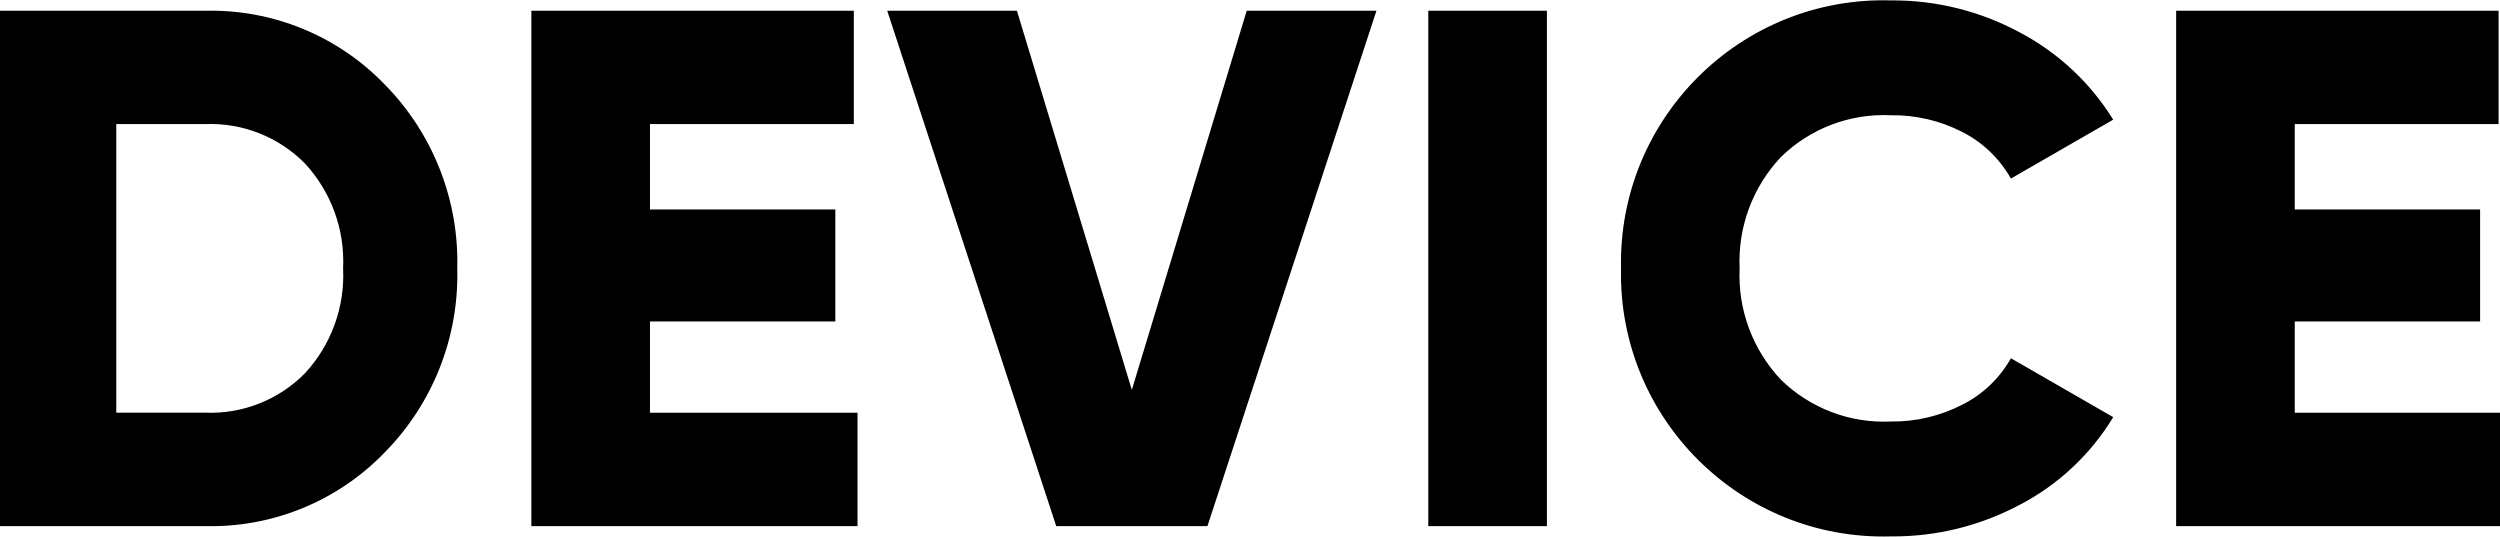
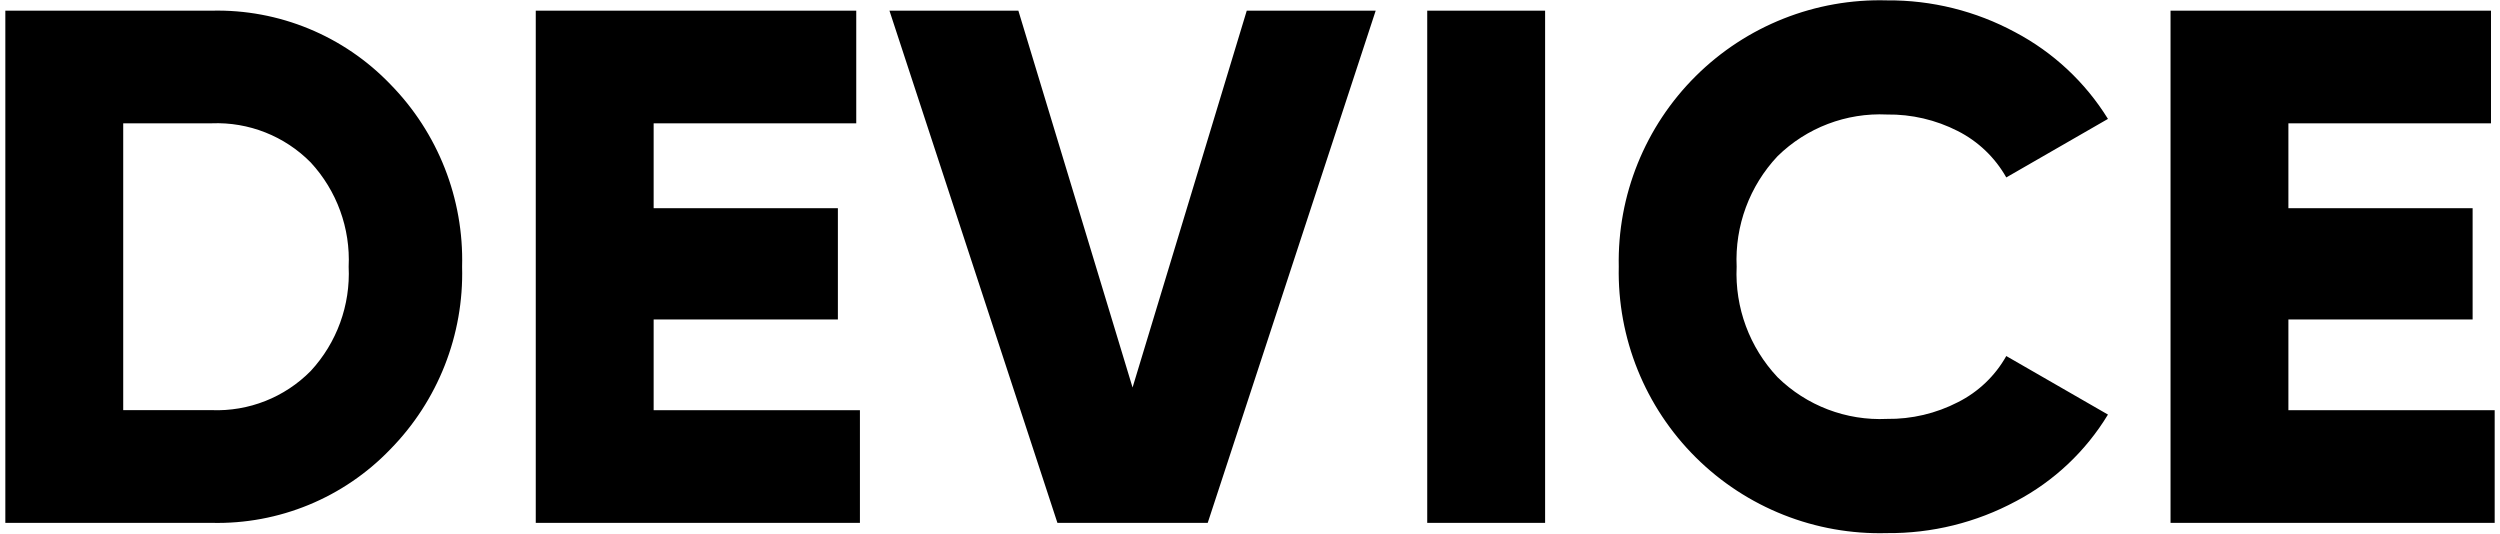
- <svg xmlns="http://www.w3.org/2000/svg" width="163" height="35" viewBox="0 0 163 35">
-   <defs>
-     <style>
-             .cls-1{fill-rule:evenodd}
-         </style>
-   </defs>
-   <path id="_-e-logo" d="M-.151.702v33.6h13.532a15.72 15.72 0 0 0 11.72-4.824 16.458 16.458 0 0 0 4.712-11.976 16.458 16.458 0 0 0-4.712-11.976A15.723 15.723 0 0 0 13.381.702H-.151zM7.582 26.91V8.091h5.8a8.646 8.646 0 0 1 6.5 2.568 9.407 9.407 0 0 1 2.489 6.84 9.406 9.406 0 0 1-2.489 6.84 8.642 8.642 0 0 1-6.5 2.568h-5.8zm34.8-5.952h12.082v-7.3H42.378V8.091h13.291V.702H34.645v33.6H55.91V26.91H42.378v-5.952zm36.343 13.344L89.744.702h-8.458l-7.491 24.72L66.304.702h-8.457l11.019 33.6h9.859zm14.4 0h7.733V.702h-7.733v33.6zm38.615-1.416a15.506 15.506 0 0 0 6.041-5.688l-6.67-3.84a7.482 7.482 0 0 1-3.165 3.024 9.87 9.87 0 0 1-4.664 1.1 9.595 9.595 0 0 1-7.177-2.736 9.909 9.909 0 0 1-2.682-7.248 9.909 9.909 0 0 1 2.682-7.248 9.595 9.595 0 0 1 7.177-2.736 9.897 9.897 0 0 1 4.639 1.08 7.592 7.592 0 0 1 3.19 3.048l6.67-3.84a15.873 15.873 0 0 0-6.09-5.688 17.42 17.42 0 0 0-8.409-2.088c-9.779-.272-17.797 7.691-17.591 17.472-.208 9.781 7.809 17.747 17.588 17.476a17.52 17.52 0 0 0 8.458-2.088zm17.881-11.928h12.082v-7.3h-12.085V8.091h13.29V.702h-21.023v33.6h21.265V26.91h-13.532v-5.952z" class="cls-1" data-name="-e-logo" />
+ <svg xmlns="http://www.w3.org/2000/svg" viewBox="0 0 164 35">
+   <path d="m0.35 0.7v33.6h13.532a15.723 15.723 0 0 0 11.72-4.824 16.464 16.464 0 0 0 4.712-11.976 16.465 16.465 0 0 0-4.712-11.976 15.723 15.723 0 0 0-11.72-4.824zm7.733 26.208v-18.819h5.8a8.648 8.648 0 0 1 6.5 2.568 9.412 9.412 0 0 1 2.489 6.84 9.41 9.41 0 0 1-2.489 6.84 8.646 8.646 0 0 1-6.5 2.568h-5.8zm34.8-5.952h12.082v-7.3h-12.086v-5.567h13.291v-7.389h-21.024v33.6h21.265v-7.392h-13.532v-5.952zm36.343 13.344 11.019-33.6h-8.458l-7.491 24.72-7.491-24.72h-8.457l11.019 33.6zm14.4 0h7.733v-33.6h-7.733zm38.615-1.416a15.514 15.514 0 0 0 6.041-5.688l-6.67-3.84a7.488 7.488 0 0 1-3.165 3.024 9.874 9.874 0 0 1-4.664 1.1 9.594 9.594 0 0 1-7.177-2.736 9.907 9.907 0 0 1-2.682-7.248 9.908 9.908 0 0 1 2.682-7.248 9.594 9.594 0 0 1 7.177-2.736 9.914 9.914 0 0 1 4.64 1.08 7.6 7.6 0 0 1 3.189 3.048l6.67-3.84a15.881 15.881 0 0 0-6.09-5.688 17.419 17.419 0 0 0-8.409-2.088 17.12 17.12 0 0 0-17.592 17.472 17.12 17.12 0 0 0 17.589 17.476 17.519 17.519 0 0 0 8.458-2.088zm17.881-11.928h12.082v-7.3h-12.085v-5.567h13.29v-7.389h-21.022v33.6h21.264v-7.392h-13.532v-5.952z" />
</svg>
